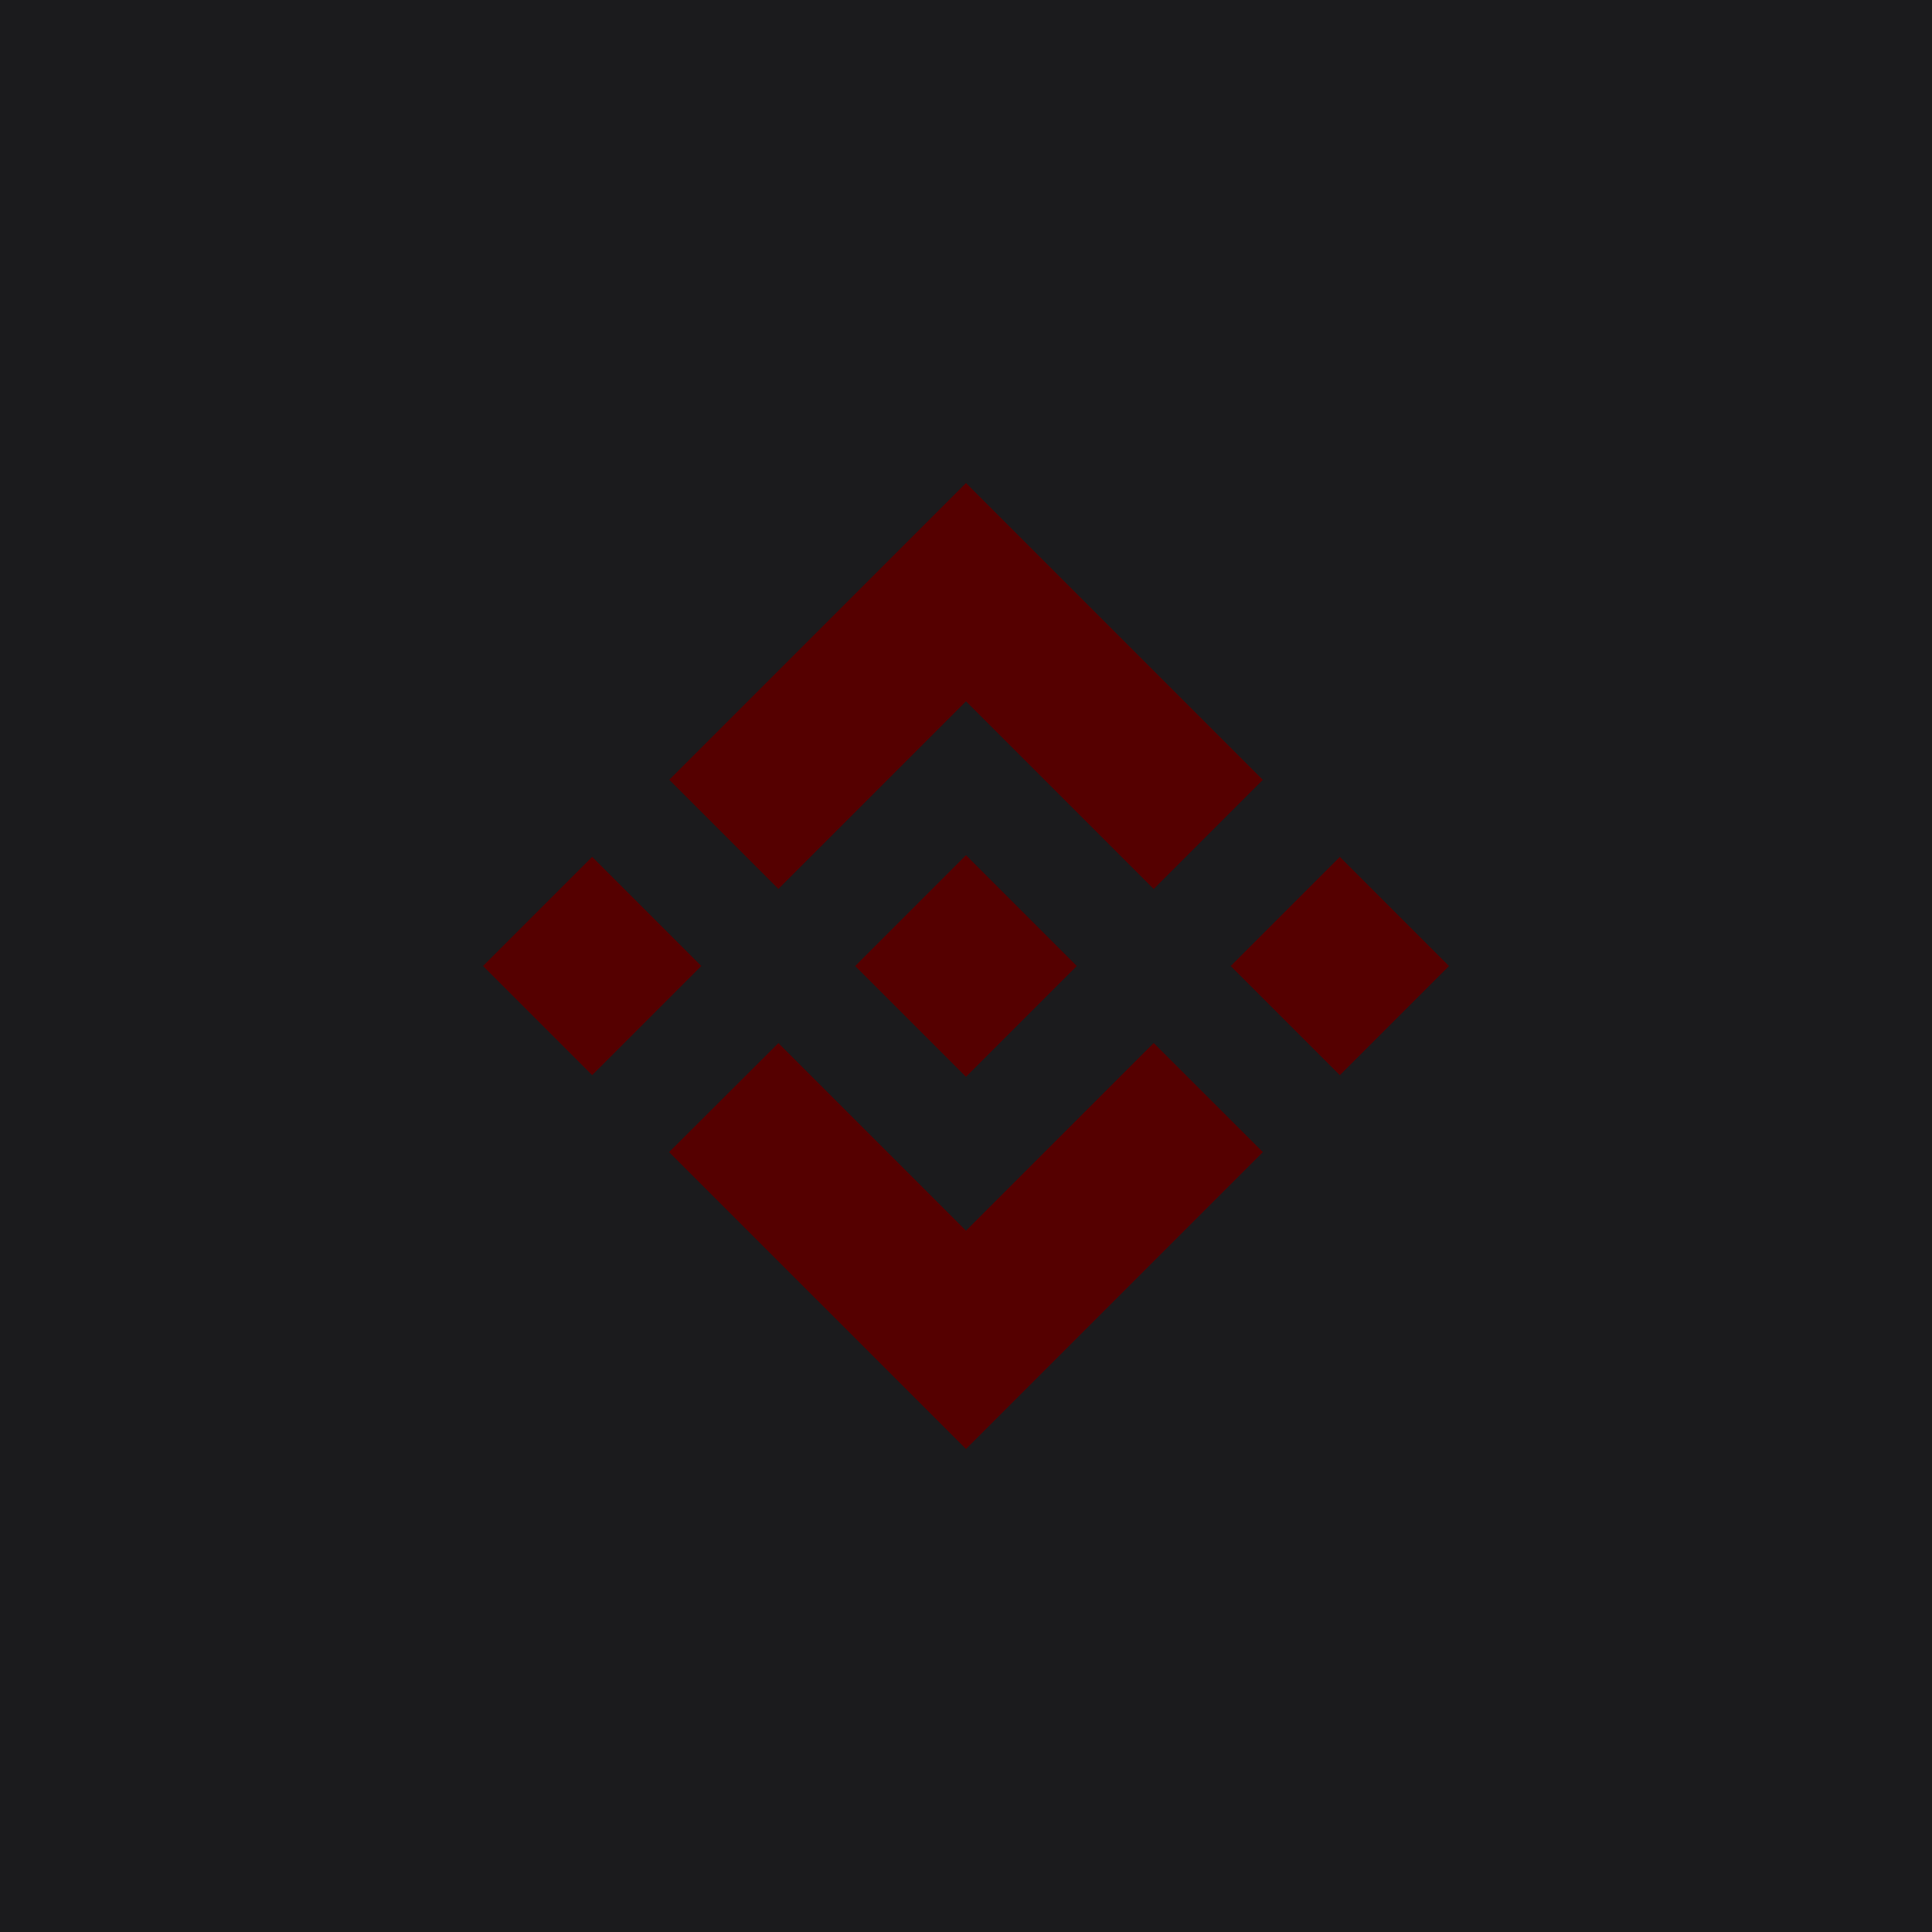
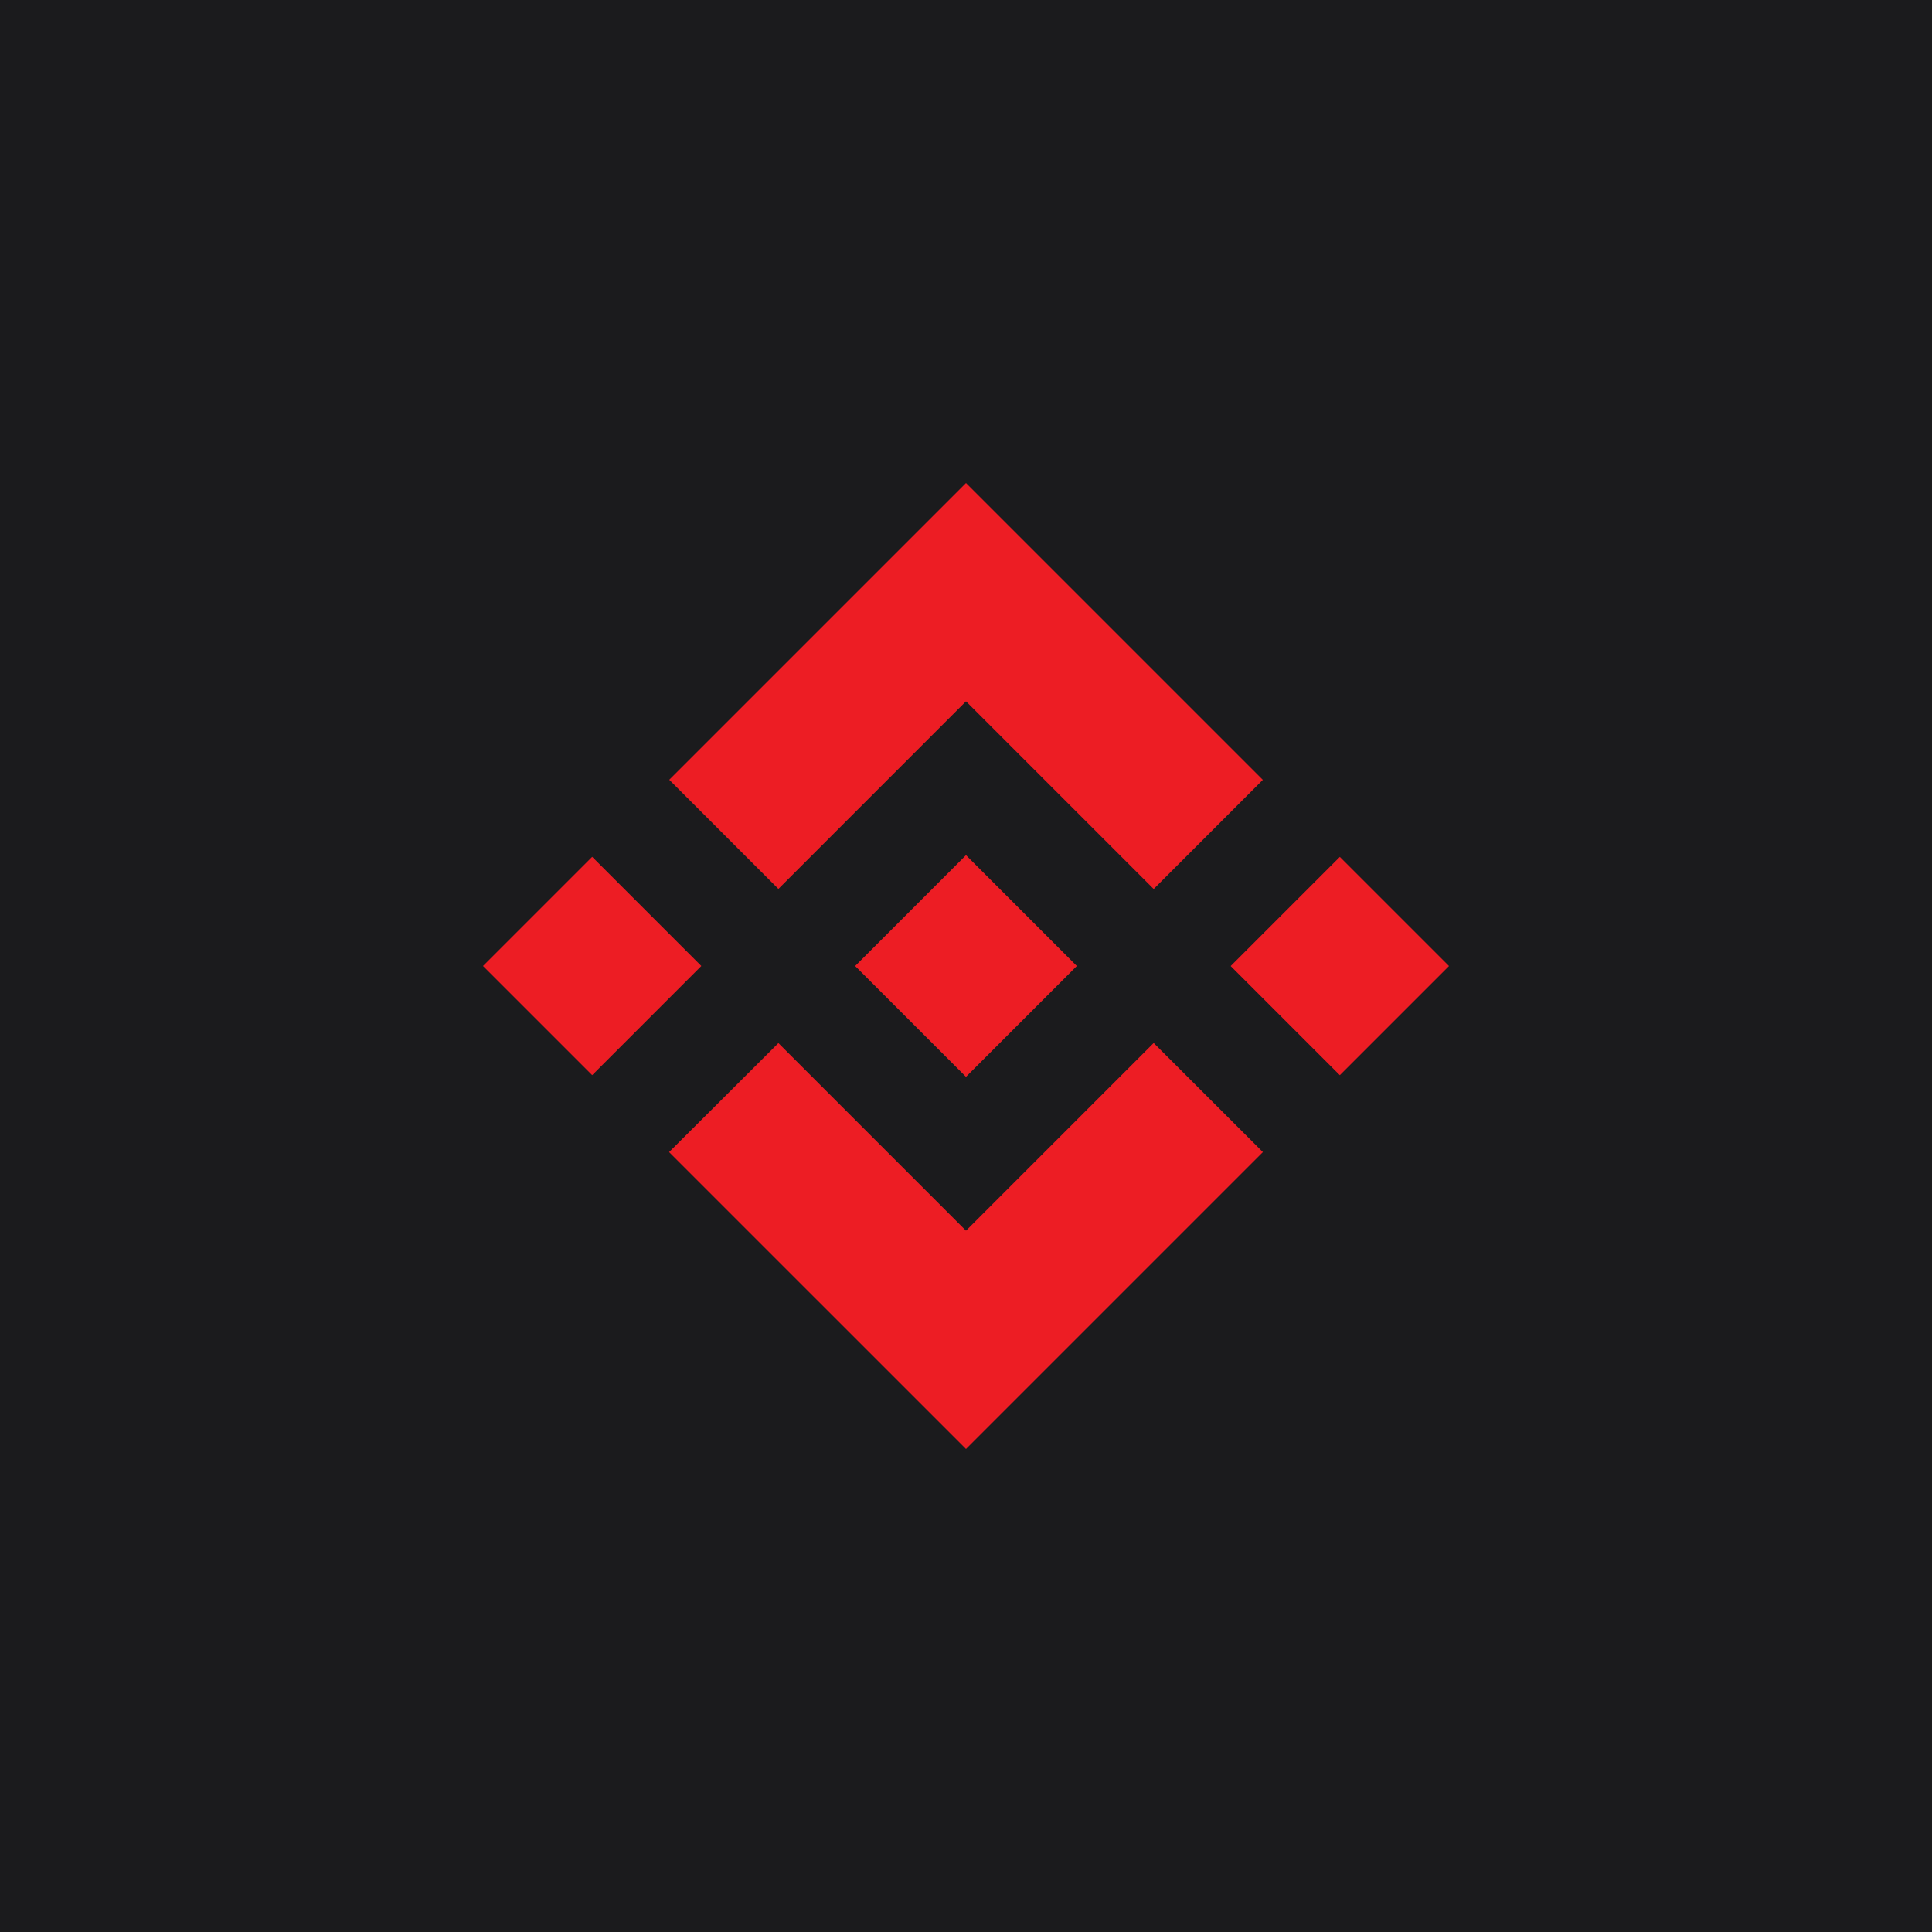
<svg xmlns="http://www.w3.org/2000/svg" style="isolation:isolate" viewBox="0 0 512 512" width="512pt" height="512pt">
  <defs>
    <clipPath id="_clipPath_tZVvgXHiH62YMB5LIrU3ilO2npWgwgIT">
      <rect width="512" height="512" />
    </clipPath>
  </defs>
  <g clip-path="url(#_clipPath_tZVvgXHiH62YMB5LIrU3ilO2npWgwgIT)">
    <rect width="512" height="512" style="fill:rgb(27,27,29)" />
-     <path d=" M 206.284 235.574 L 255.999 185.861 L 305.74 235.6 L 334.667 206.672 L 255.999 128.002 L 177.356 206.646 L 206.284 235.574 Z  M 156.928 227.068 L 185.855 255.995 L 156.927 284.924 L 128 255.997 L 156.928 227.068 Z  M 206.284 276.426 L 255.999 326.139 L 305.738 276.402 L 334.681 305.313 L 334.667 305.33 L 255.999 383.998 L 177.354 305.356 L 177.314 305.315 L 206.284 276.426 Z  M 384 256.009 L 355.072 284.938 L 326.145 256.011 L 355.073 227.082 L 384 256.009 Z  M 285.341 255.985 L 285.353 255.985 L 255.999 226.631 L 234.305 248.324 L 234.303 248.324 L 231.812 250.817 L 226.671 255.959 L 226.671 255.959 L 226.63 255.999 L 226.671 256.041 L 255.999 285.369 L 285.353 256.015 L 285.367 255.999 L 285.341 255.985 Z " fill-rule="evenodd" fill="rgb(85,0,0)" />
+     <path d=" M 206.284 235.574 L 255.999 185.861 L 305.74 235.6 L 334.667 206.672 L 255.999 128.002 L 177.356 206.646 L 206.284 235.574 Z  M 156.928 227.068 L 185.855 255.995 L 156.927 284.924 L 128 255.997 L 156.928 227.068 Z  M 206.284 276.426 L 255.999 326.139 L 305.738 276.402 L 334.681 305.313 L 334.667 305.33 L 255.999 383.998 L 177.354 305.356 L 177.314 305.315 L 206.284 276.426 Z  M 384 256.009 L 355.072 284.938 L 326.145 256.011 L 355.073 227.082 L 384 256.009 Z  M 285.341 255.985 L 285.353 255.985 L 255.999 226.631 L 234.305 248.324 L 234.303 248.324 L 231.812 250.817 L 226.671 255.959 L 226.671 255.959 L 226.63 255.999 L 226.671 256.041 L 255.999 285.369 L 285.353 256.015 L 285.367 255.999 L 285.341 255.985 Z " fill-rule="evenodd" fill="rgb(237,29,36)" />
  </g>
</svg>
